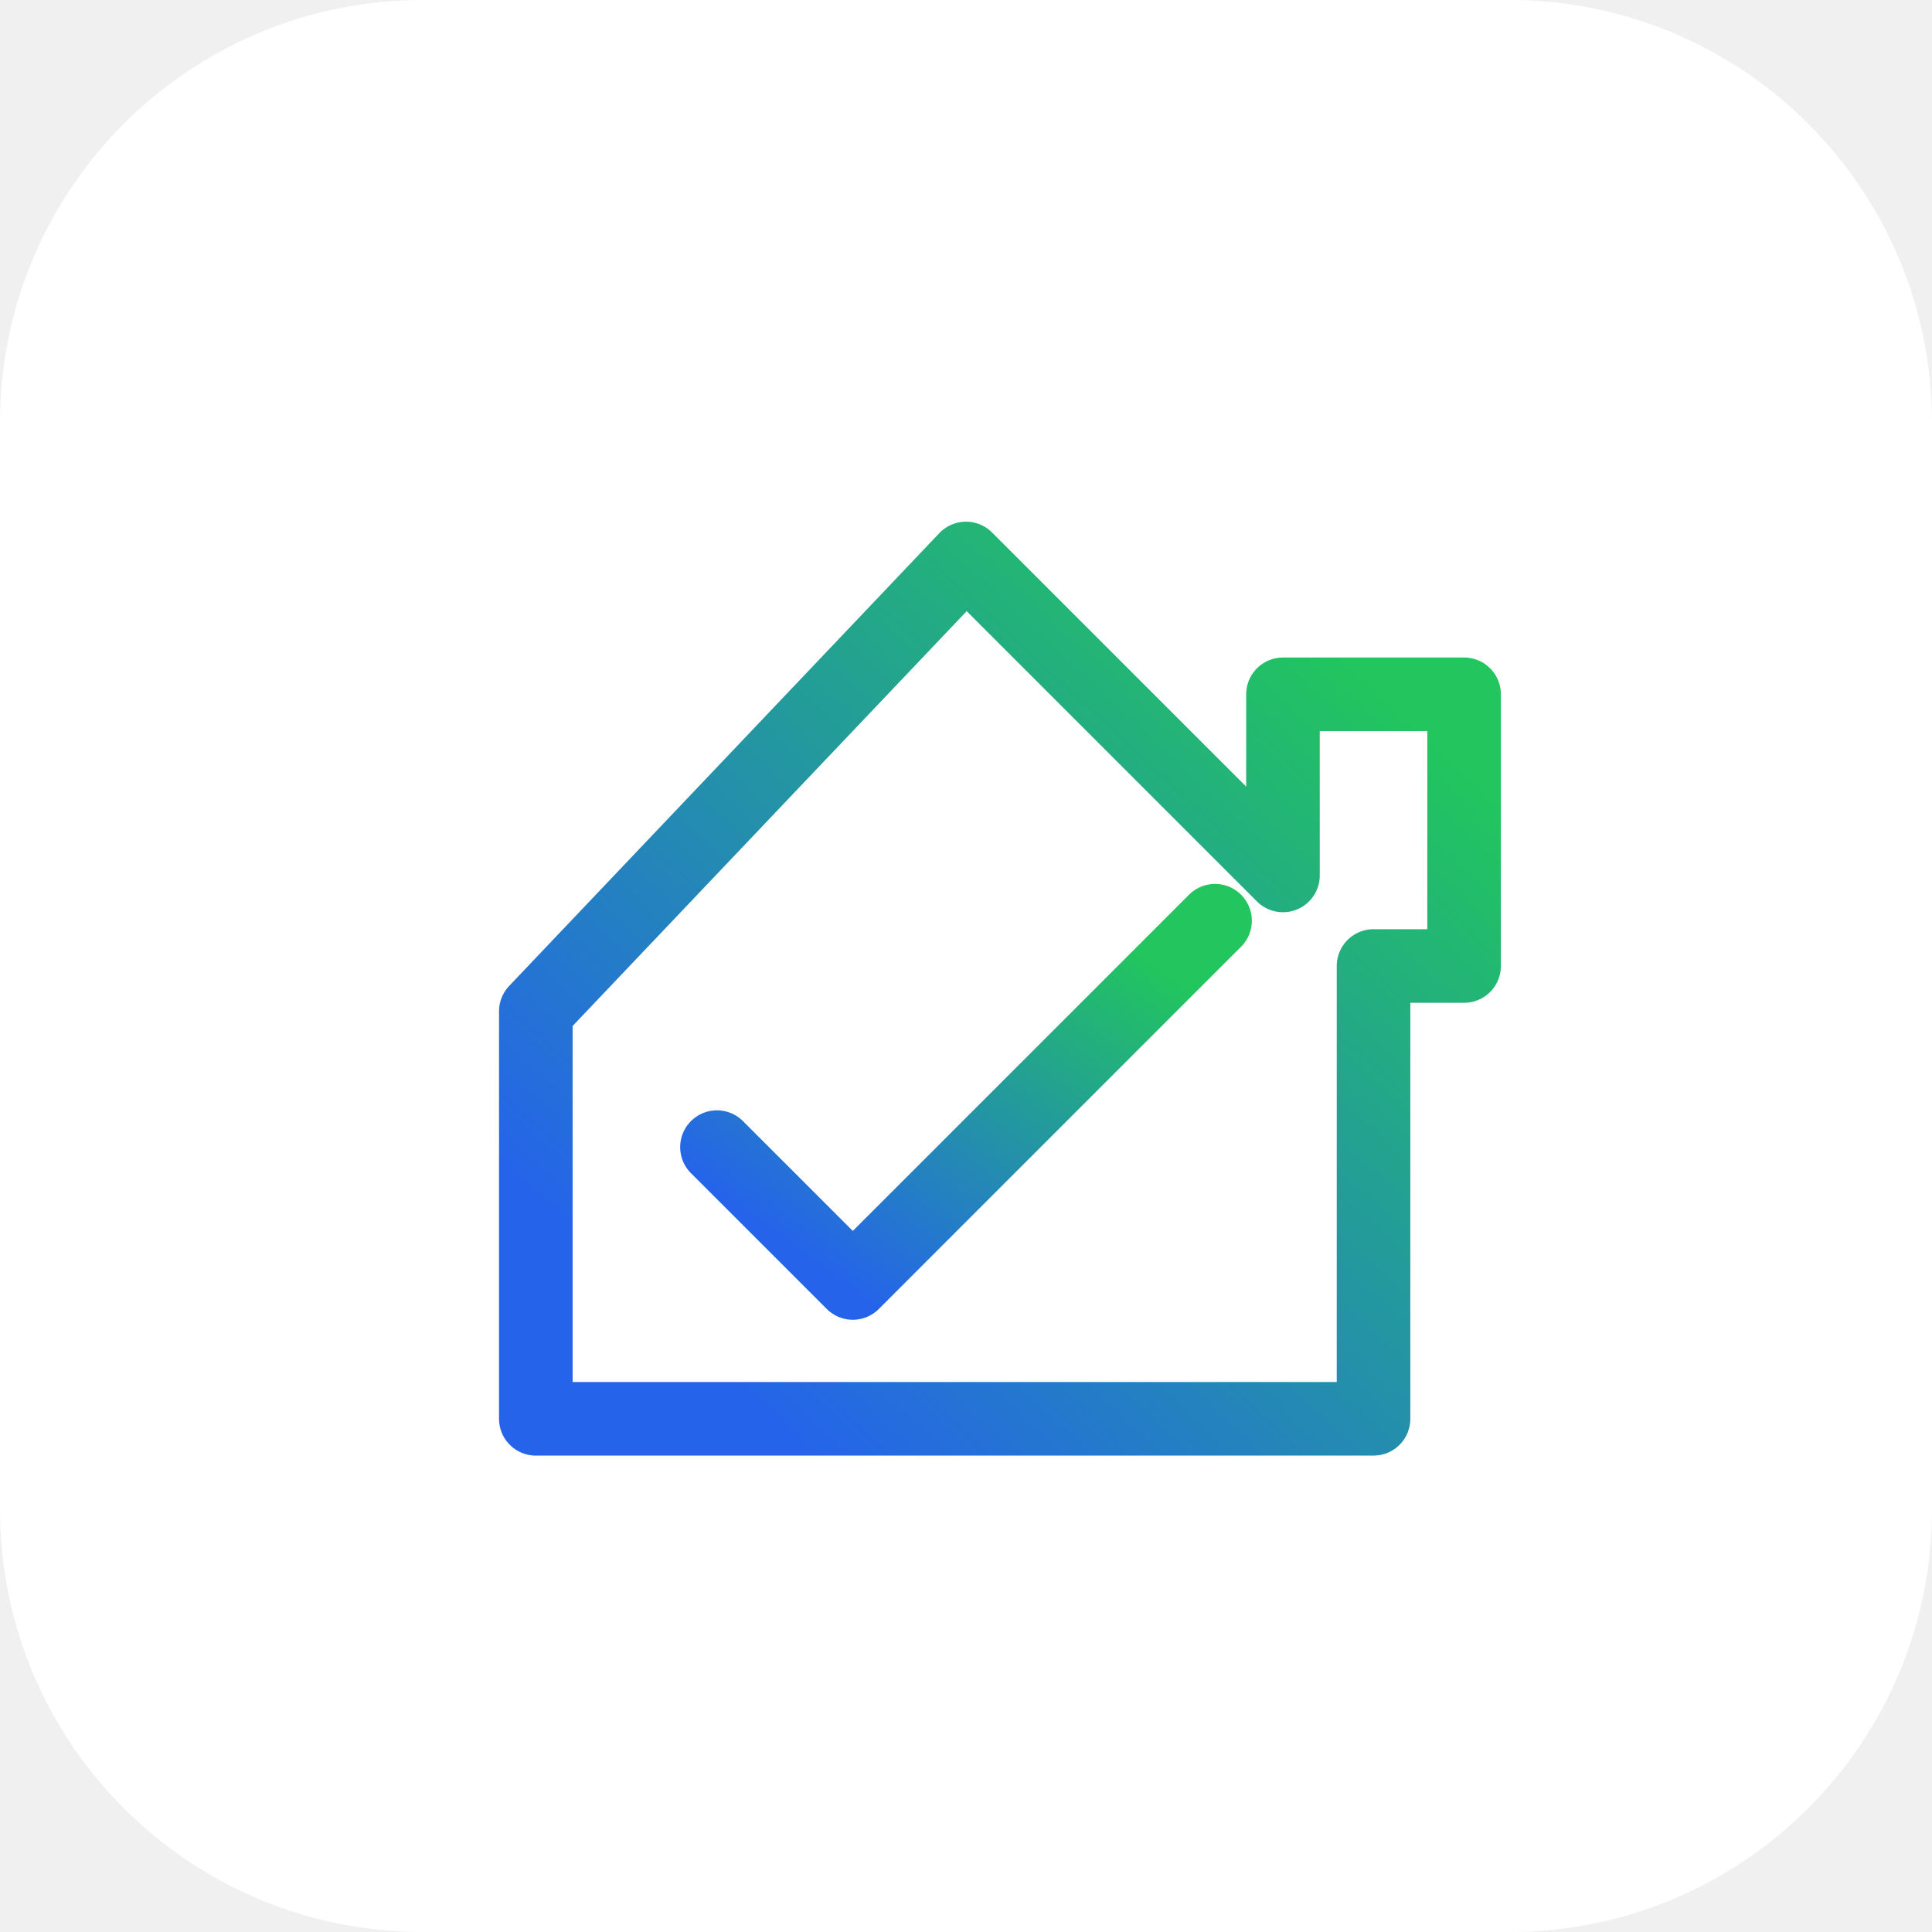
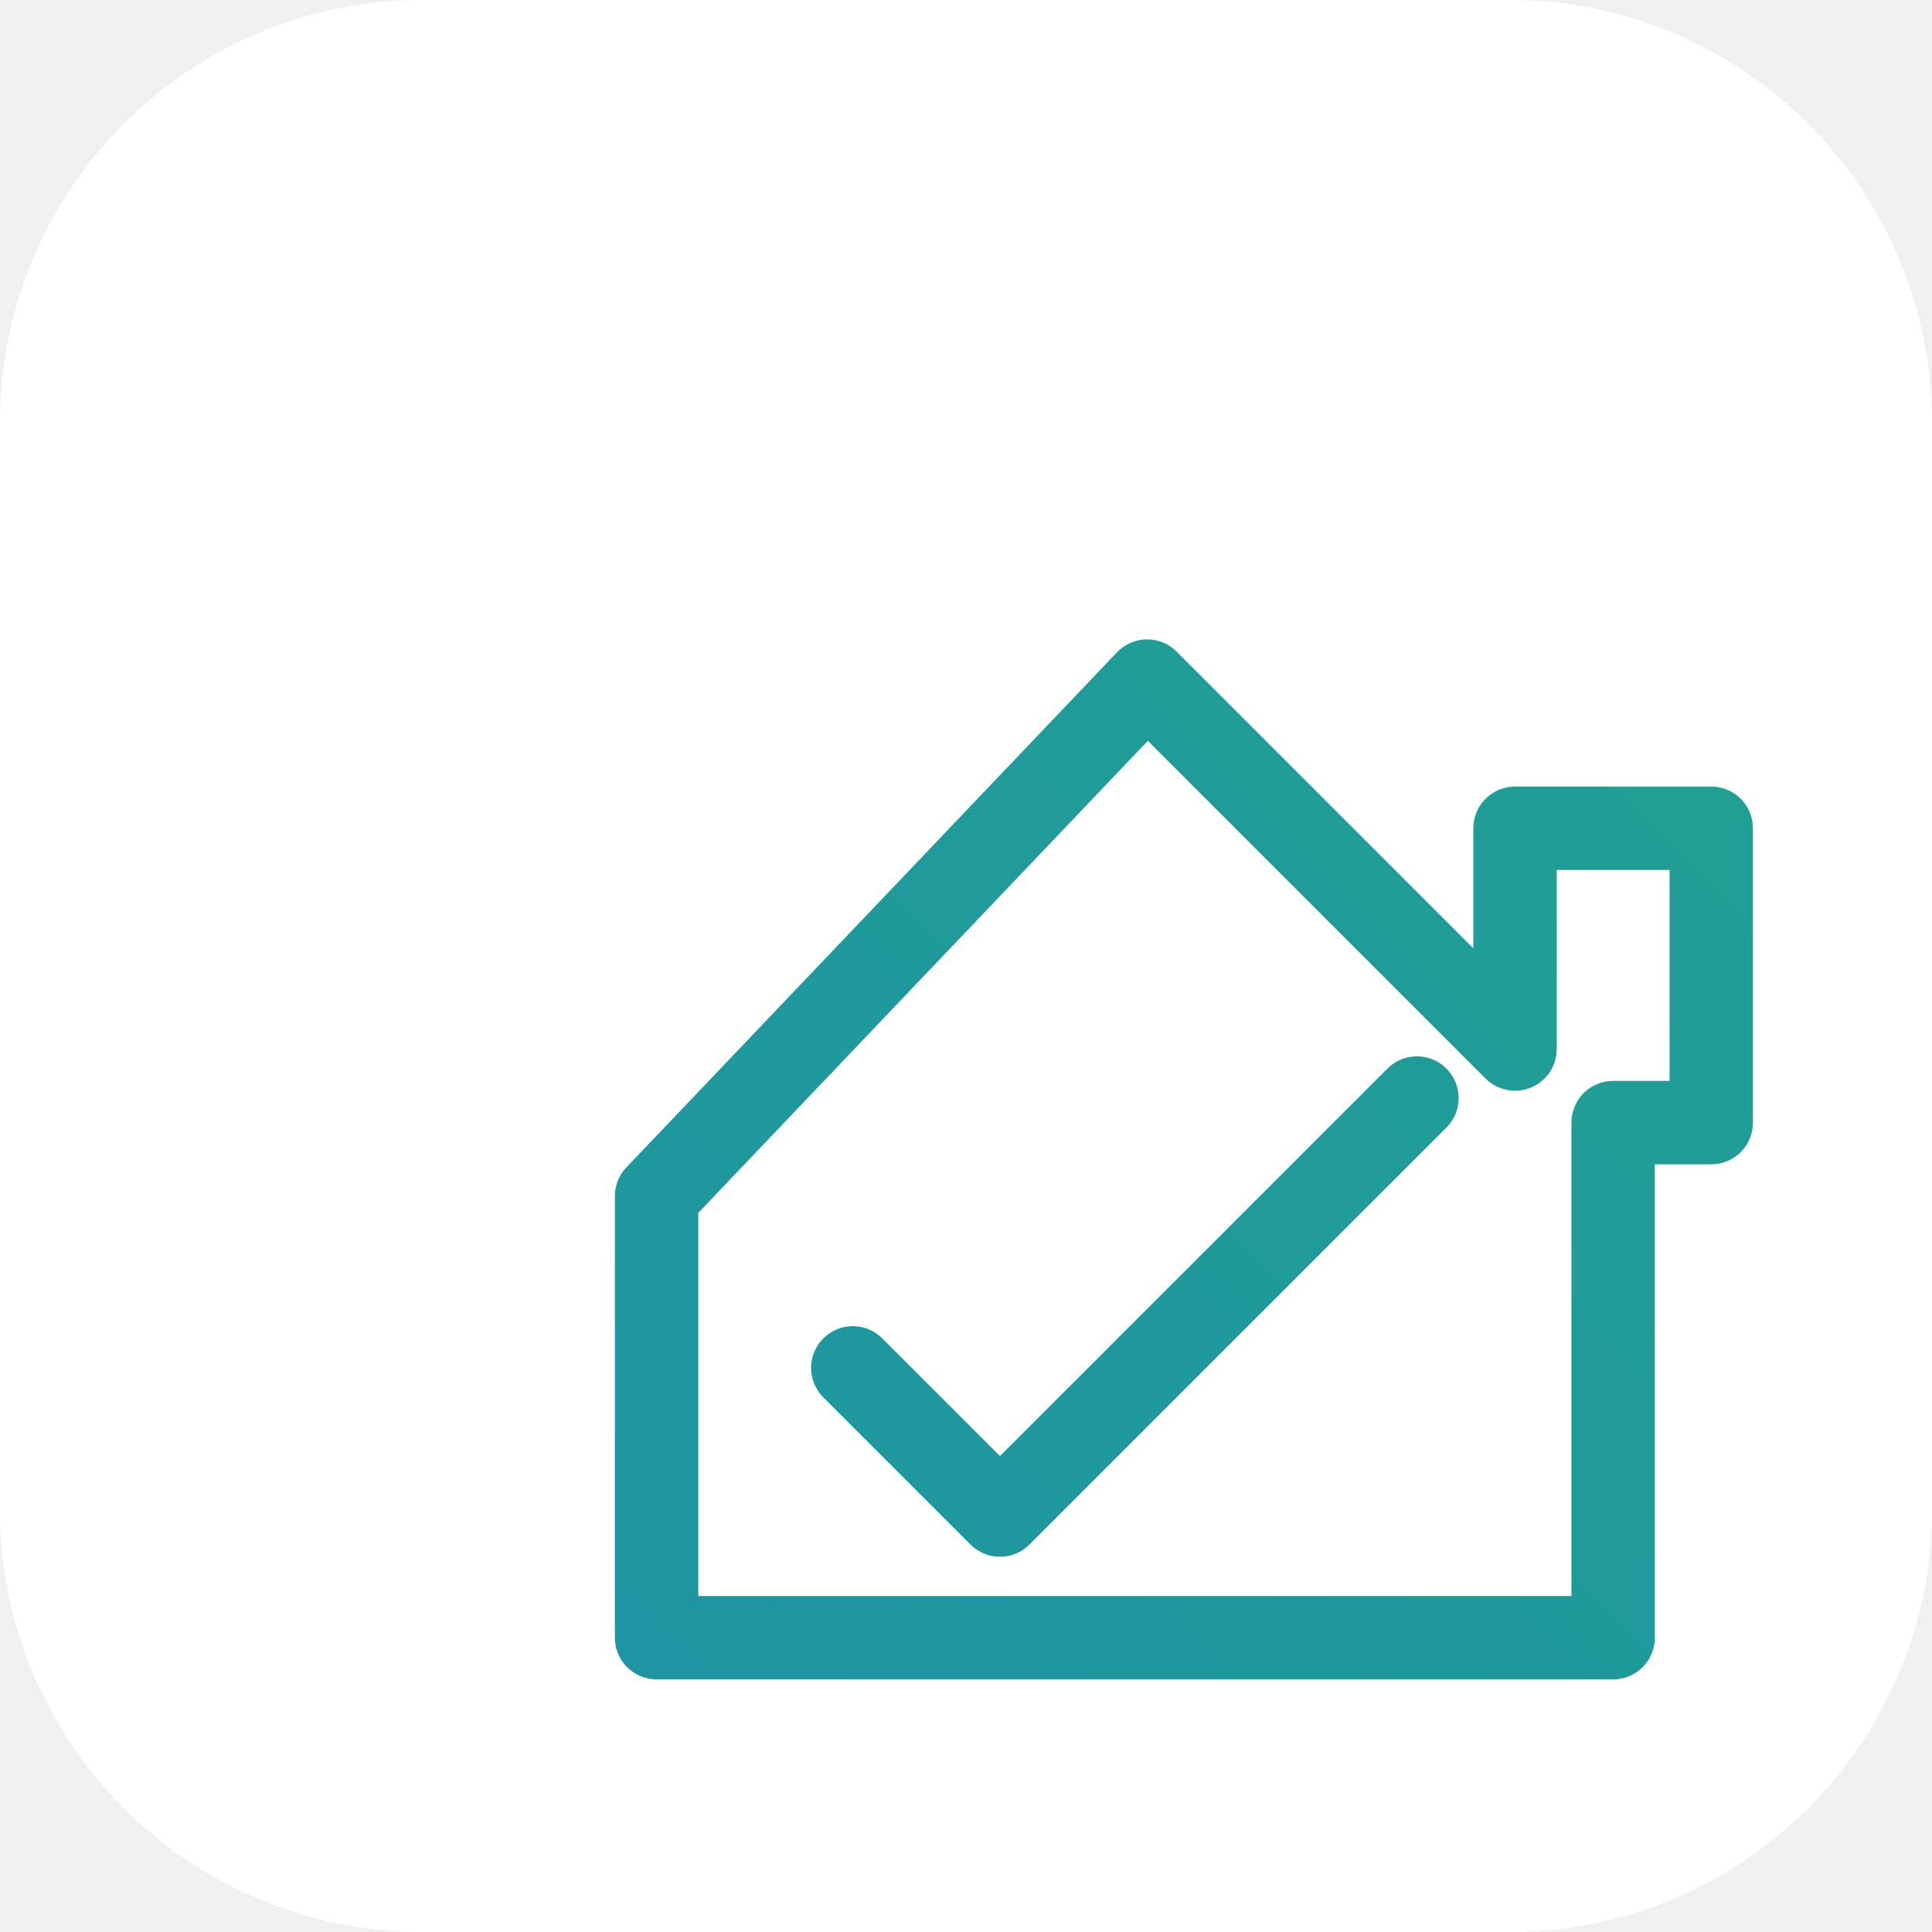
<svg xmlns="http://www.w3.org/2000/svg" width="512" height="512" viewBox="0 0 512 512" role="img" aria-label="HomePassportAI">
  <rect width="512" height="512" rx="112" fill="#ffffff" />
  <defs>
-     <linearGradient id="hp-brand-gradient" x1="12%" y1="88%" x2="88%" y2="12%">
-       <stop offset="0%" stop-color="#2563eb" />
+     <linearGradient id="hp-brand-gradient" gradientUnits="userSpaceOnUse" x1="96" y1="416" x2="416" y2="96">
+       <stop offset="0%" stop-color="#1d6fd8" />
      <stop offset="100%" stop-color="#22c55e" />
    </linearGradient>
  </defs>
-   <g transform="translate(64 64) scale(6)">
-     <path d="M13 52V34L32 14L46 28V20H54V32H50V52H13Z" fill="none" stroke="url(#hp-brand-gradient)" stroke-width="3.25" stroke-linecap="round" stroke-linejoin="round" />
-     <path d="M21 40l6 6 16-16" fill="none" stroke="url(#hp-brand-gradient)" stroke-width="3.25" stroke-linecap="round" stroke-linejoin="round" />
+   <g transform="translate(96 96) scale(6.5)">
+     <path d="M12 52V34L32 13L47 28V19H55V31H51V52H12Z" fill="none" stroke="url(#hp-brand-gradient)" stroke-width="3.4" stroke-linecap="round" stroke-linejoin="round" />
+     <path d="M20 41l6 6 17-17" fill="none" stroke="url(#hp-brand-gradient)" stroke-width="3.4" stroke-linecap="round" stroke-linejoin="round" />
  </g>
</svg>
